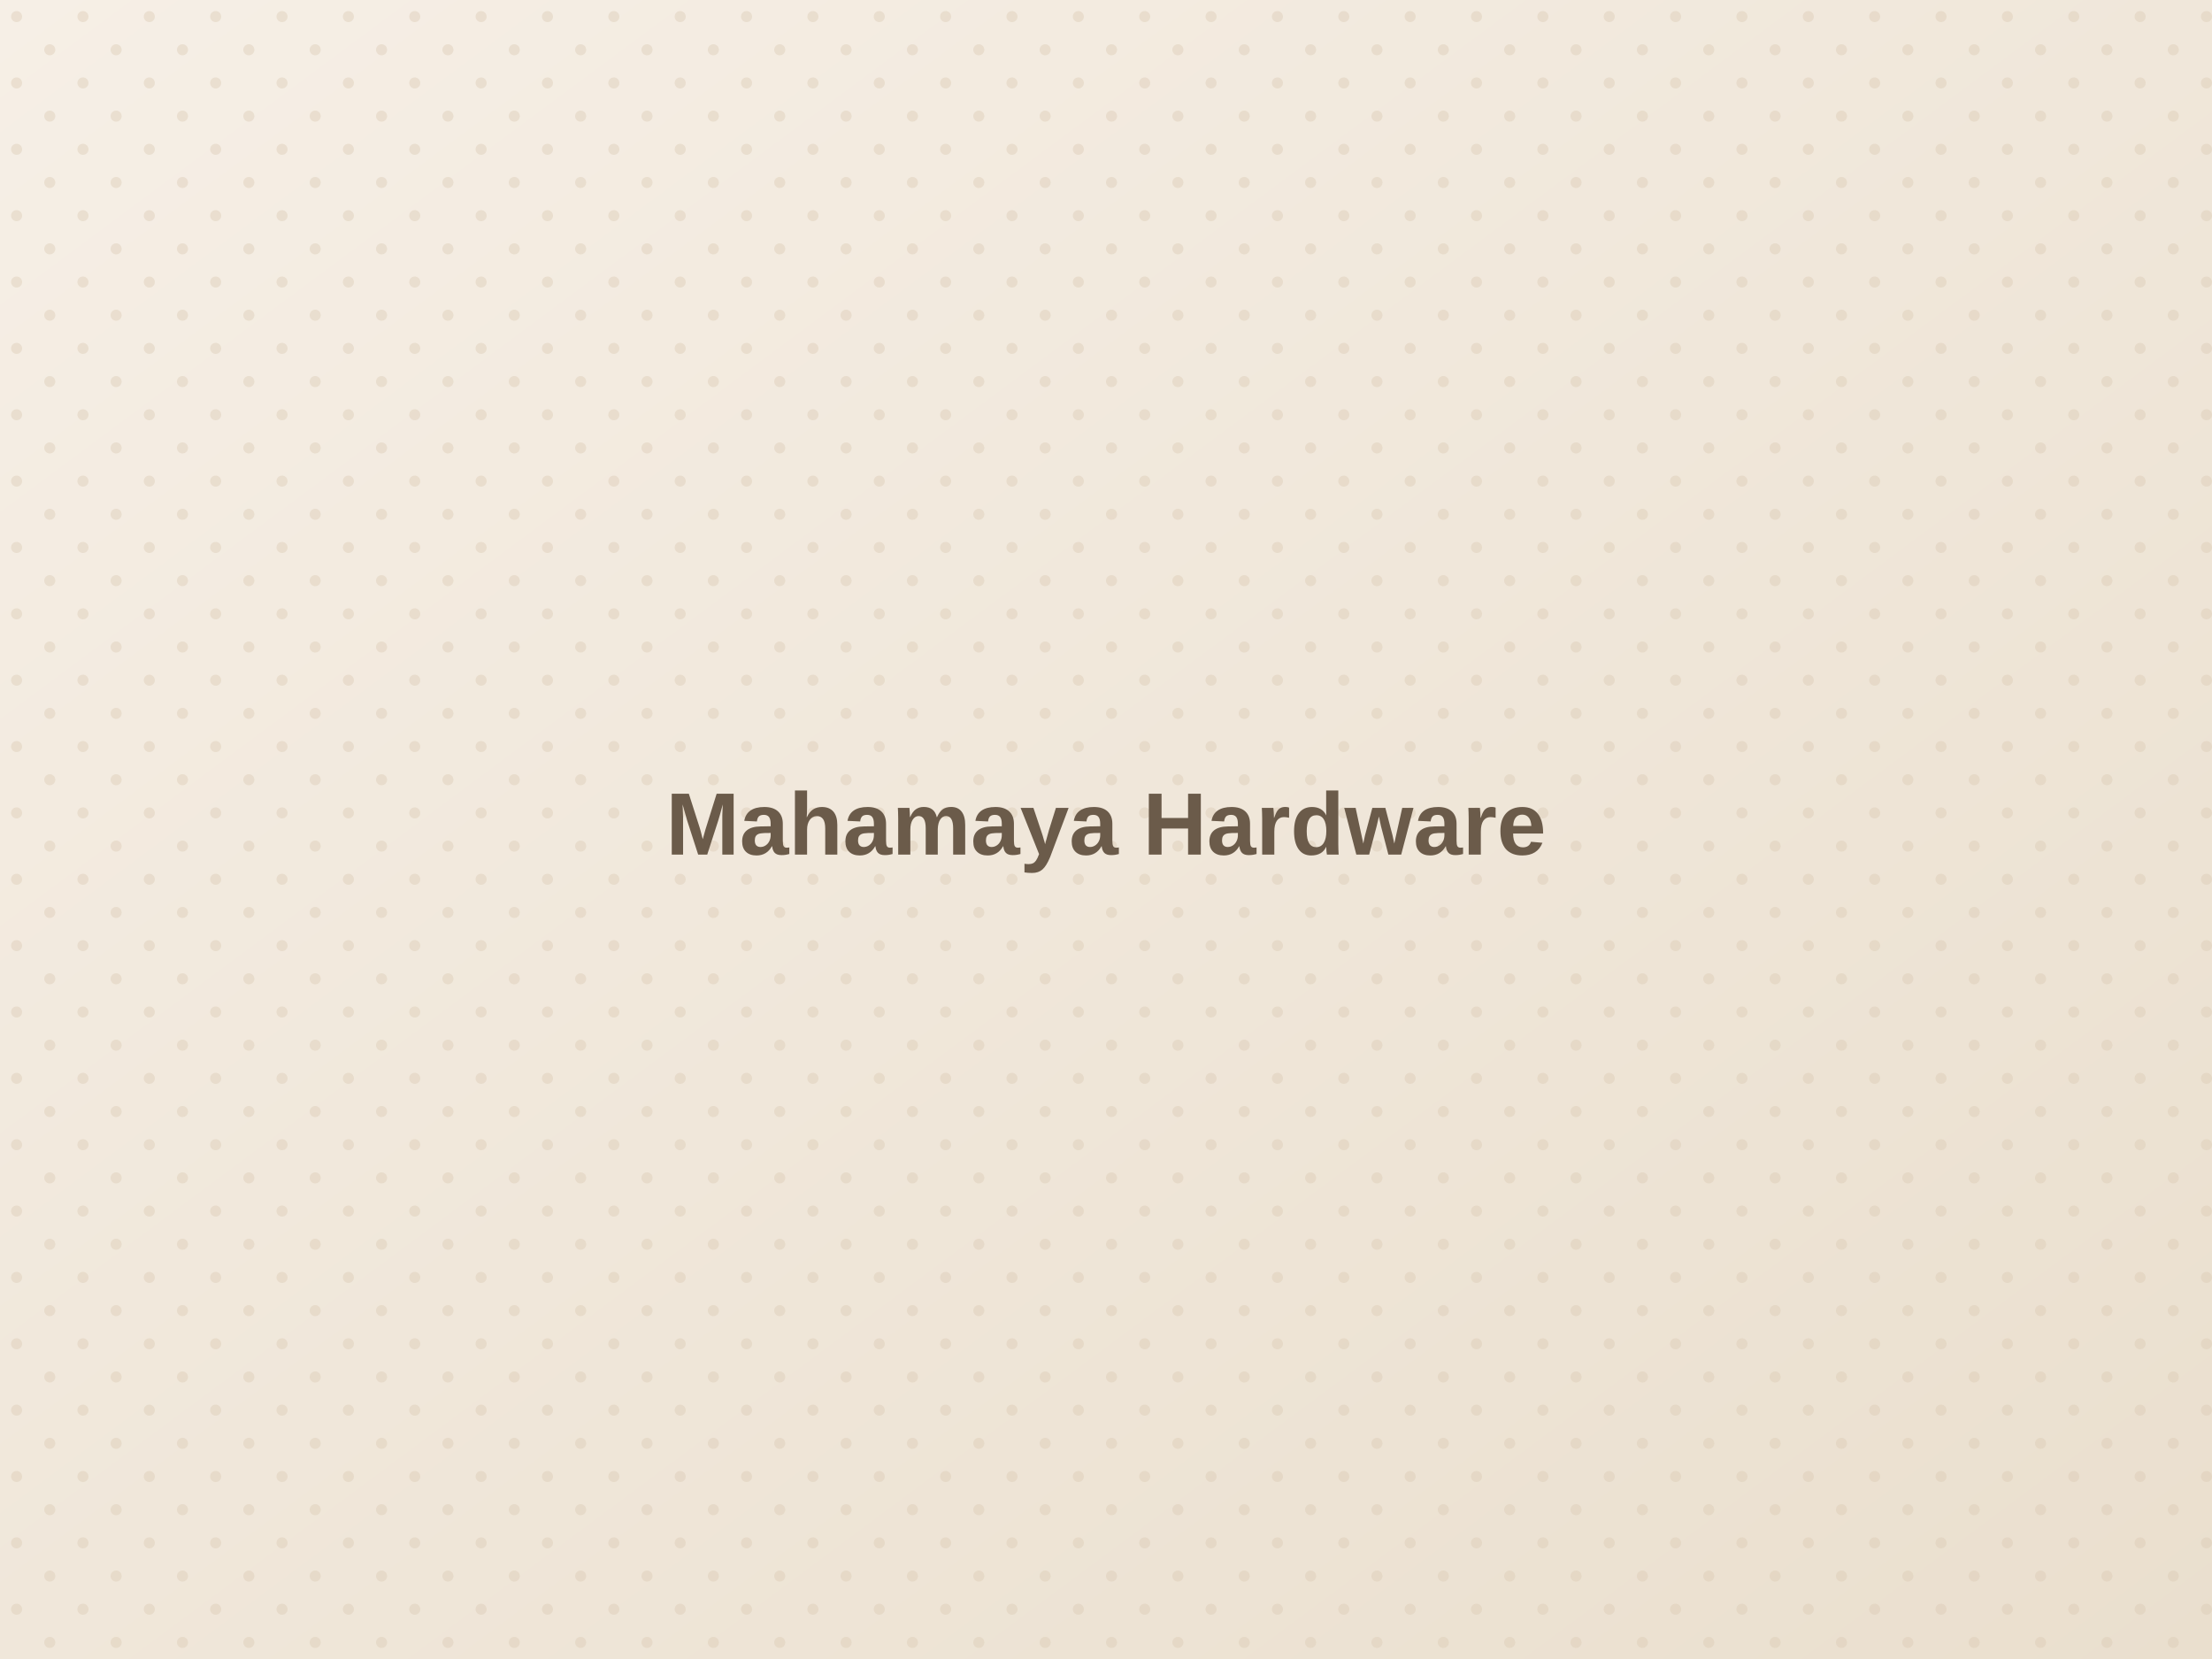
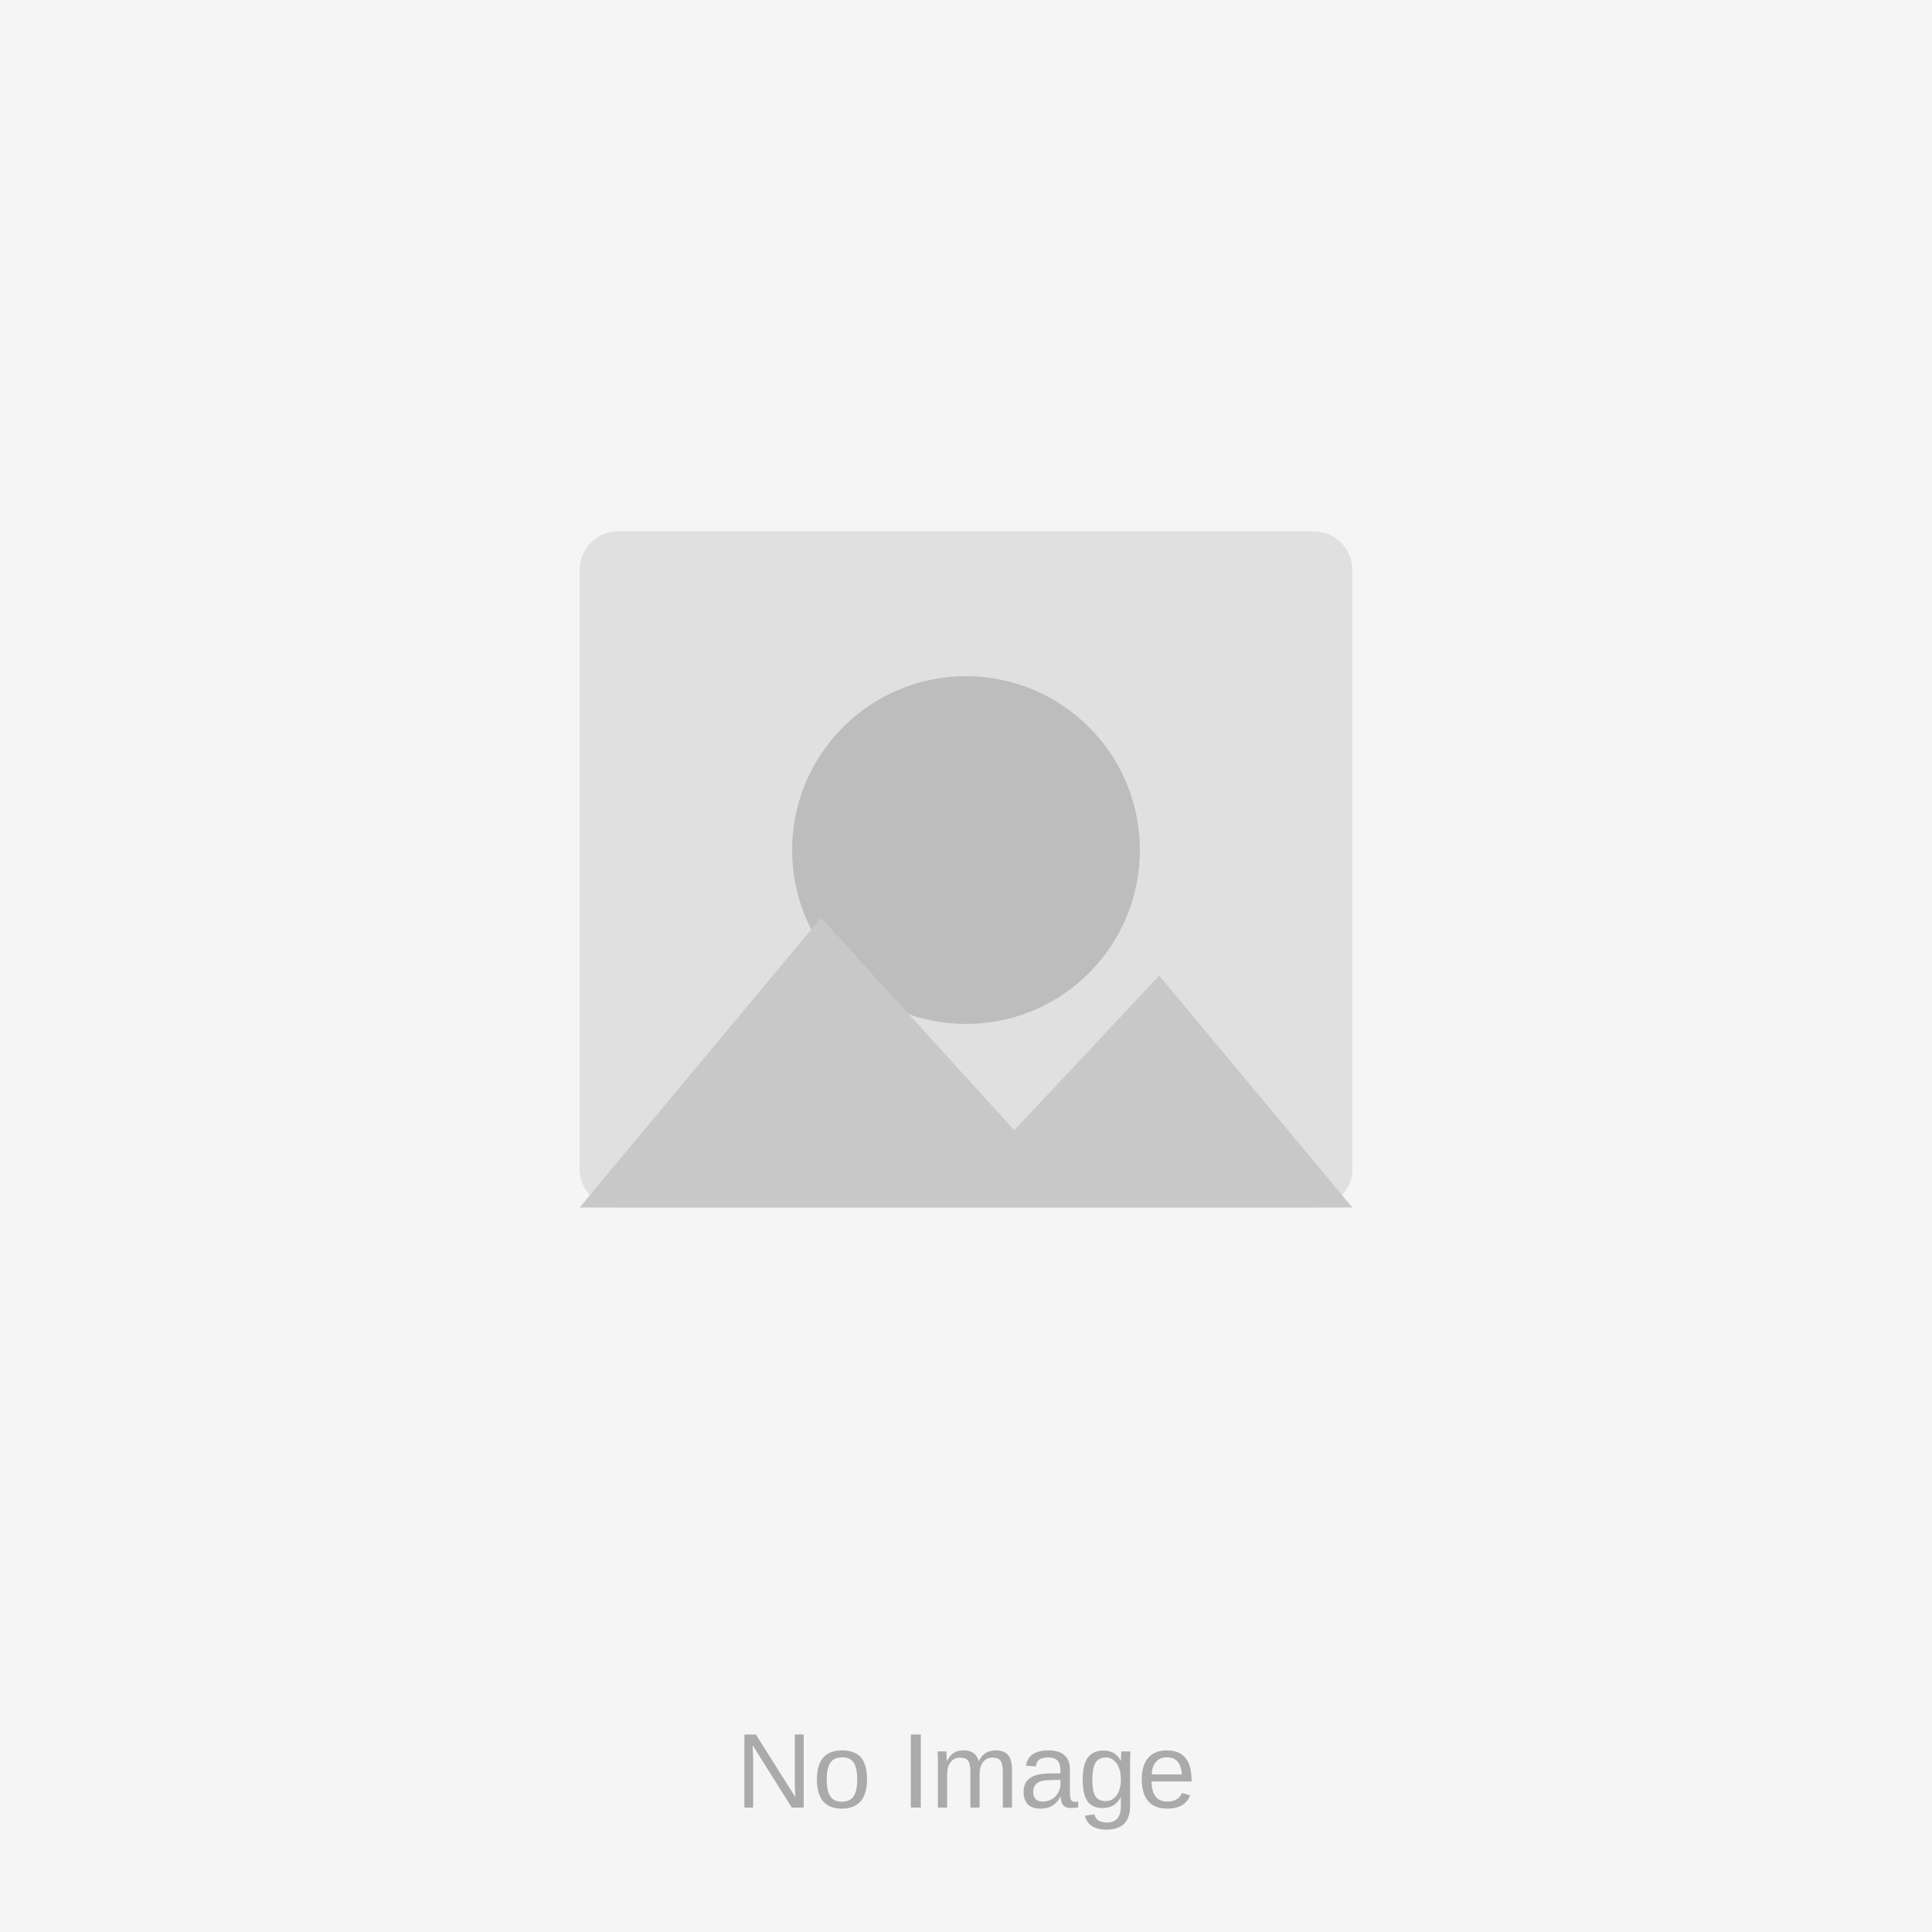
- <svg xmlns="http://www.w3.org/2000/svg" width="800" height="600" viewBox="0 0 800 600" role="img" aria-label="Product image placeholder">
-   <defs>
-     <linearGradient id="g" x1="0" y1="0" x2="1" y2="1">
-       <stop offset="0%" stop-color="#f6efe6" />
-       <stop offset="100%" stop-color="#eadfce" />
-     </linearGradient>
-     <pattern id="p" width="24" height="24" patternUnits="userSpaceOnUse">
-       <circle cx="6" cy="6" r="2" fill="#d9c8b1" />
-       <circle cx="18" cy="18" r="2" fill="#d9c8b1" />
-     </pattern>
-   </defs>
-   <rect width="800" height="600" fill="url(#g)" />
-   <rect width="800" height="600" fill="url(#p)" opacity="0.4" />
-   <g fill="#6b5b4a" font-family="Arial, sans-serif" font-size="32" font-weight="700">
-     <text x="50%" y="50%" dominant-baseline="middle" text-anchor="middle">Mahamaya Hardware</text>
-   </g>
+ <svg xmlns="http://www.w3.org/2000/svg" width="200" height="200" viewBox="0 0 200 200">
+   <rect width="200" height="200" fill="#f5f5f5" />
+   <rect x="60" y="55" width="80" height="70" rx="4" fill="#e0e0e0" />
+   <circle cx="100" cy="88" r="18" fill="#bdbdbd" />
+   <path d="M60 125 l25-30 20 22 15-16 20 24z" fill="#c8c8c8" />
+   <text x="50%" y="92%" dominant-baseline="middle" text-anchor="middle" font-family="Arial,sans-serif" font-size="11" fill="#aaa">No Image</text>
</svg>
